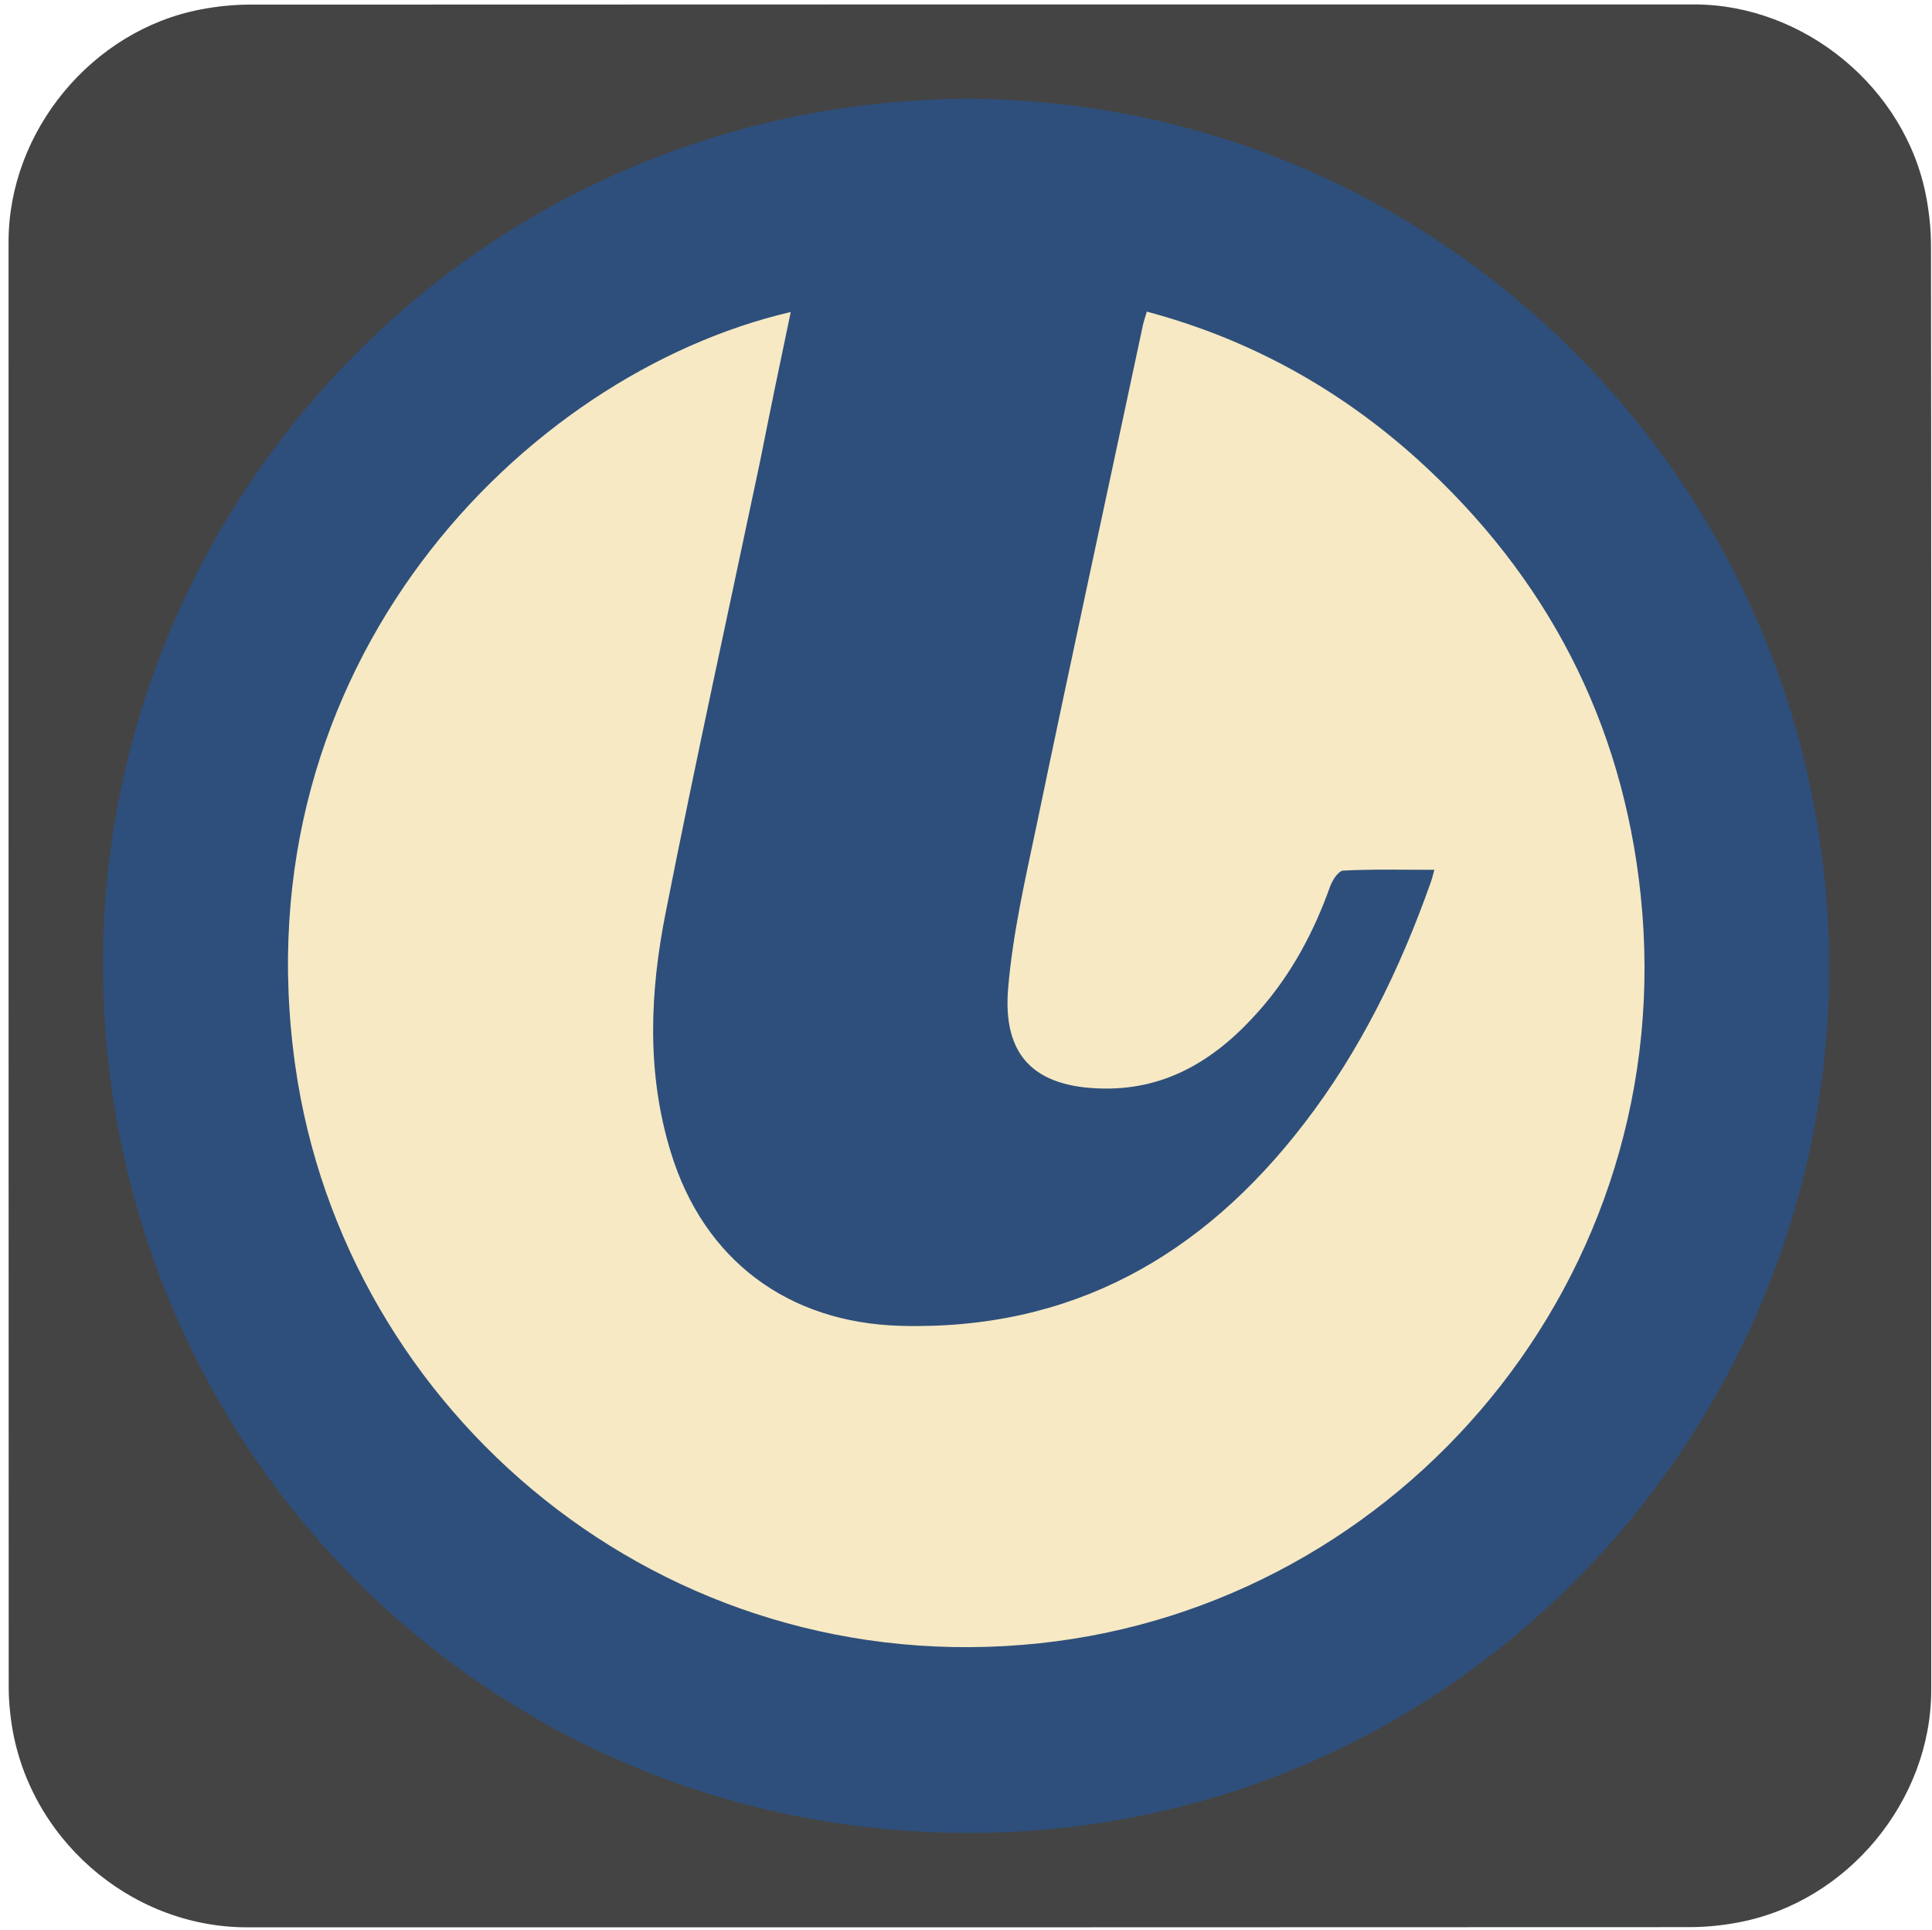
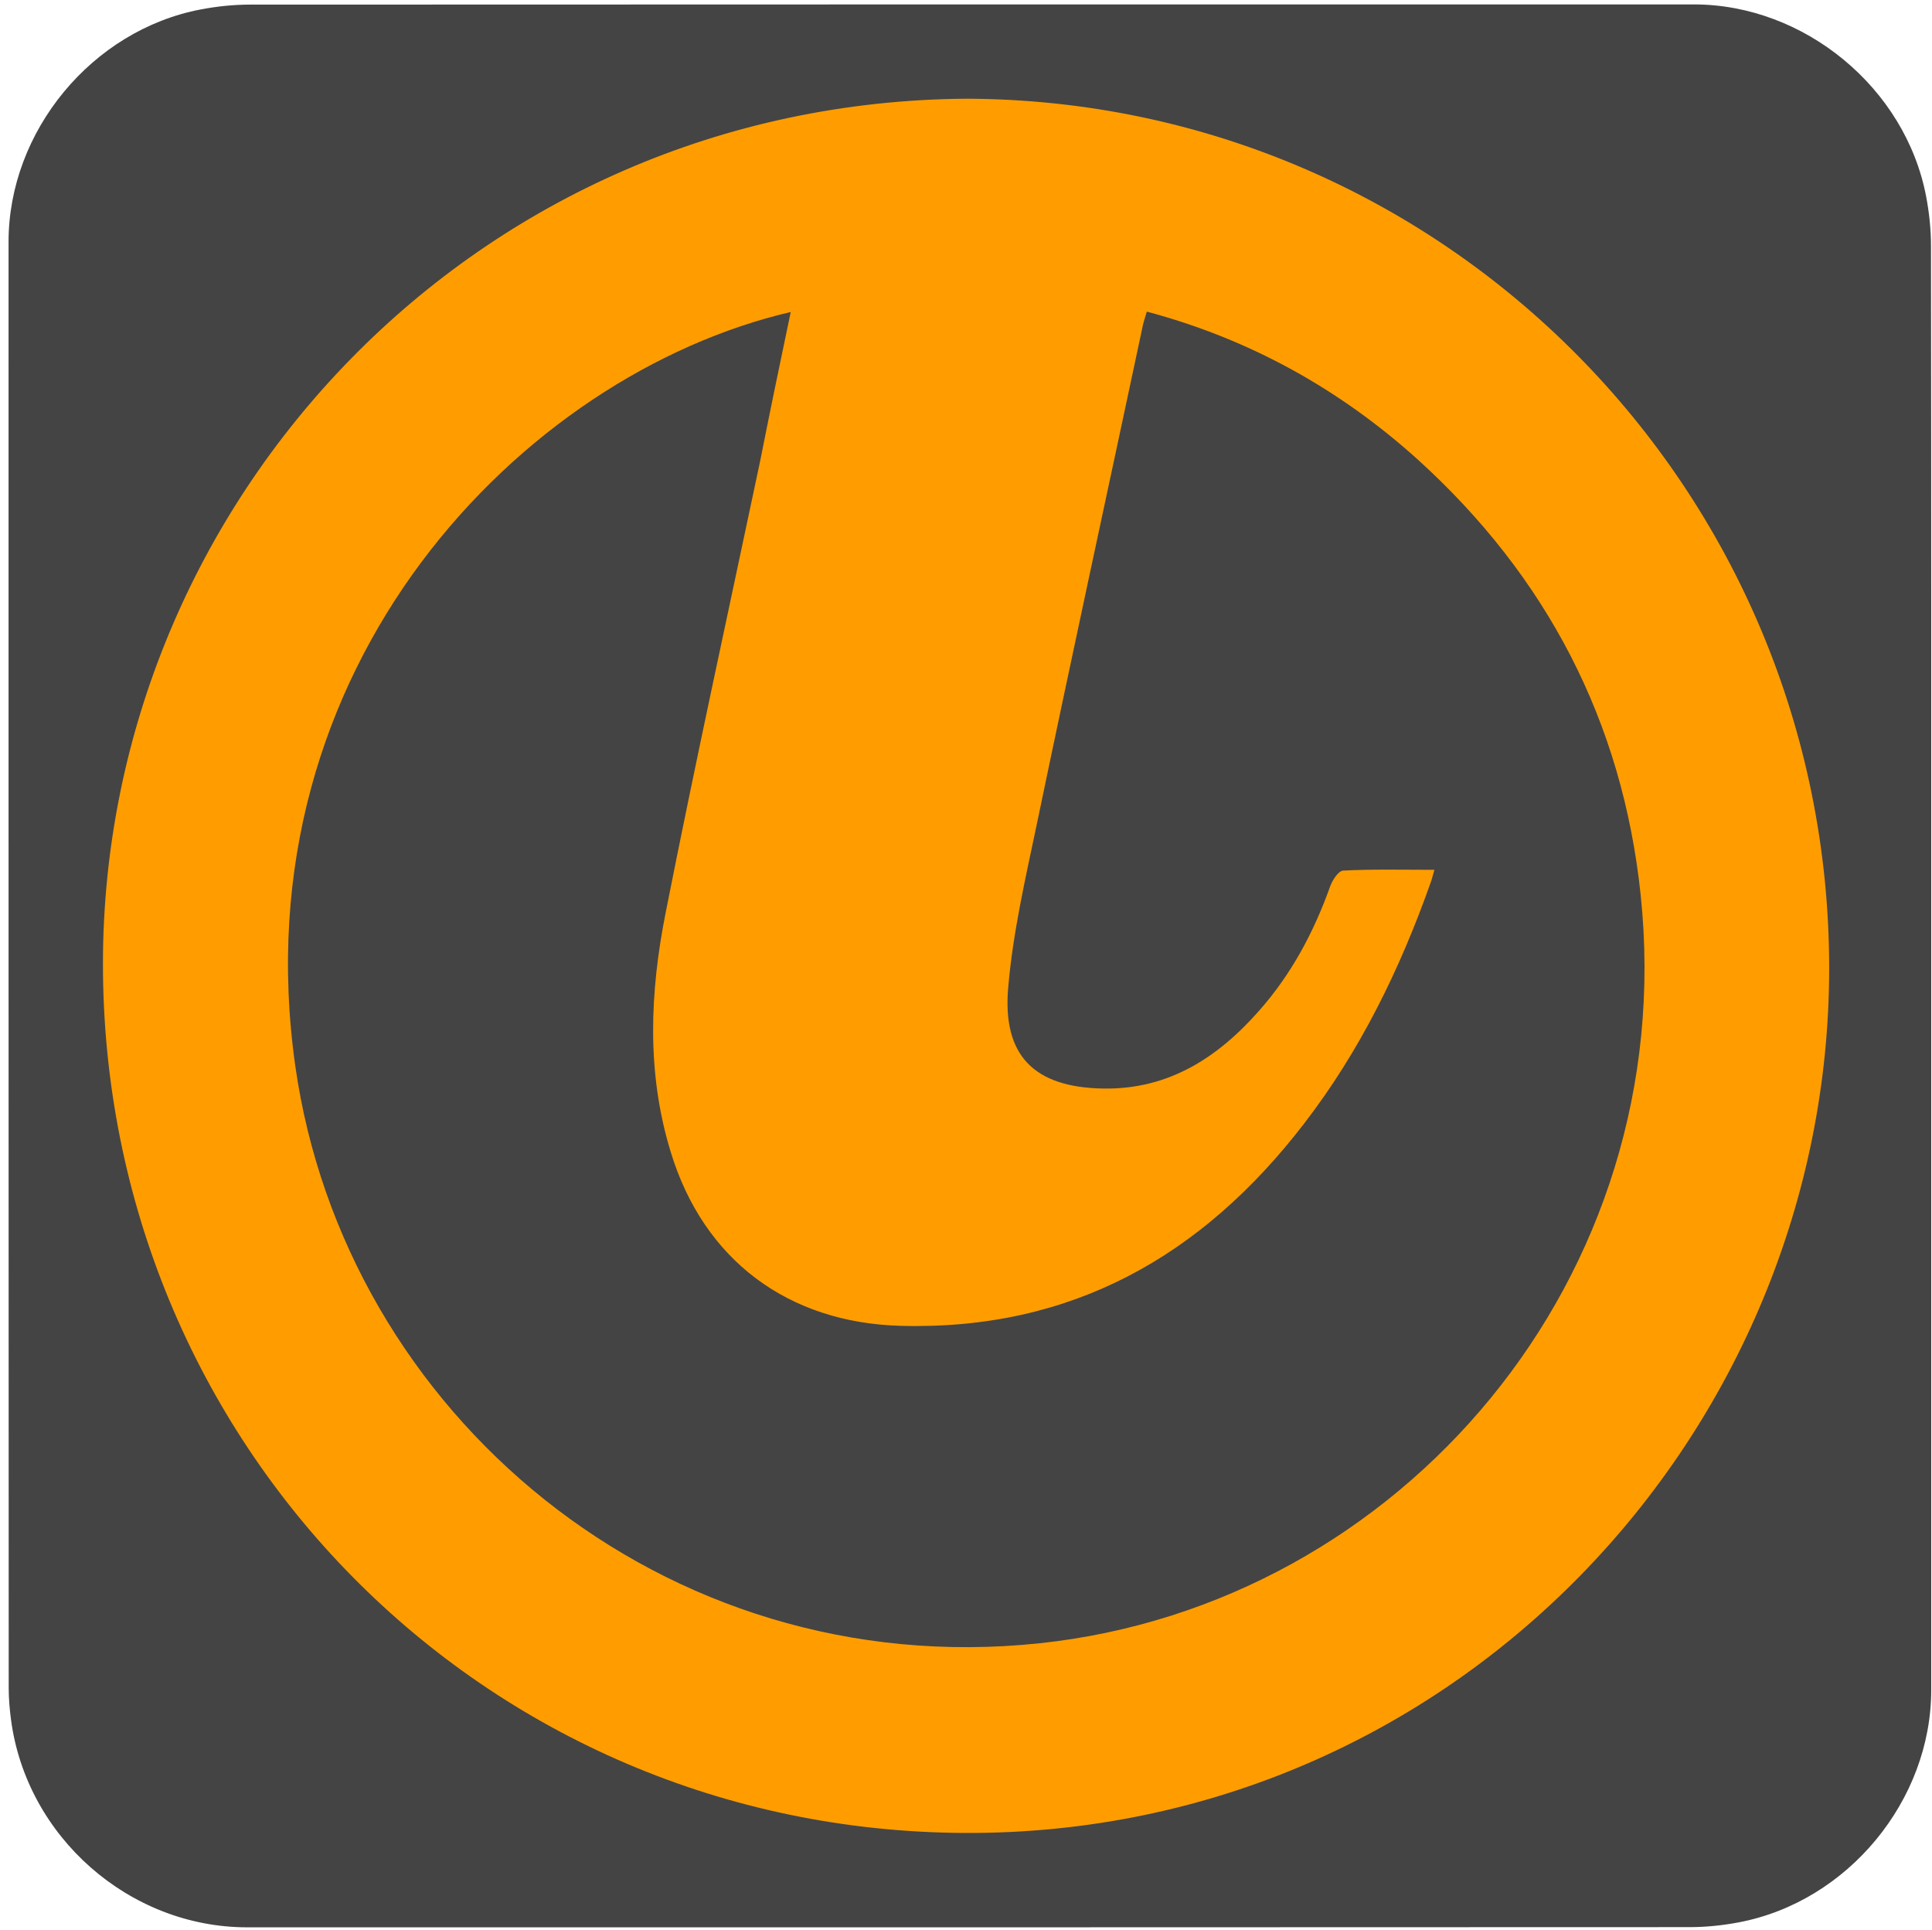
<svg xmlns="http://www.w3.org/2000/svg" id="er0zs9ajx7h81" viewBox="0 0 499.17 498.38" shape-rendering="geometricPrecision" text-rendering="geometricPrecision">
  <style>
        #er0zs9ajx7h85_tr {animation: er0zs9ajx7h85_tr__tr 35000ms linear infinite normal forwards}@keyframes er0zs9ajx7h85_tr__tr { 0% {transform: translate(250.5898px,249.5117px) rotate(0deg)} 30% {transform: translate(250.5898px,249.5117px) rotate(0deg);animation-timing-function: cubic-bezier(0.6,-0.02,0.245,0.985)} 54% {transform: translate(250.5898px,249.5117px) rotate(0deg)} 100% {transform: translate(250.5898px,249.5117px) rotate(0deg)} }#er0zs9ajx7h85_ts {animation: er0zs9ajx7h85_ts__ts 3500ms linear infinite normal forwards}@keyframes er0zs9ajx7h85_ts__ts { 0% {transform: scale(1,1)} 68% {transform: scale(1,1);animation-timing-function: cubic-bezier(0.42,0,0.58,1)} 76% {transform: scale(1.214359,0.936995);animation-timing-function: cubic-bezier(0.42,0,0.58,1)} 80% {transform: scale(1.214359,0.936995);animation-timing-function: cubic-bezier(0.42,0,0.26,1.005)} 86% {transform: scale(0.4,0.4);animation-timing-function: cubic-bezier(0.42,0,0.26,1.005)} 92% {transform: scale(0.4,0.4);animation-timing-function: cubic-bezier(0.87,0.015,0.58,1)} 100% {transform: scale(1,1)} }
    </style>
  <style type="text/css">
	.st0{fill:#444444;}
	.st1{fill:#F6E9C4;}
	.st2{display:none;fill:#2e4f7b;}
	.st3{fill:#2e4f7b;}
</style>
  <g id="er0zs9ajx7h82">
    <path id="er0zs9ajx7h83" d="M498.97,249.56C498.97,311.89,498.97,374.22,498.97,436.55C498.97,465.12,477.42,491.24,449.28,496.59C445.12,497.38,440.82,497.83,436.59,497.83C312.35,497.9,188.11,497.88,63.87,497.88C33.42,497.88,6.83,474.52,2.84,444.21C2.49,441.54,2.25,438.82,2.25,436.13C2.21,311.58,2.21,187.02,2.21,62.47C2.21,33.89,23.77,7.77,51.9,2.43C56.06,1.64,60.36,1.19,64.59,1.19C188.94,1.13,313.28,1.14,437.63,1.14C466.2,1.14,492.36,22.72,497.67,50.83C498.46,54.99,498.91,59.29,498.91,63.52C498.99,125.53,498.97,187.55,498.97,249.56Z" fill="#444444" stroke="none" stroke-width="1" />
  </g>
  <g id="er0zs9ajx7h84">
    <g id="er0zs9ajx7h85_tr" transform="translate(250.5898,249.5117) rotate(0)">
      <g id="er0zs9ajx7h85_ts" transform="scale(1,1)">
        <g id="er0zs9ajx7h85" transform="translate(-250.5898,-249.5117)">
-           <circle id="er0zs9ajx7h86" class="st1" cx="250.6" cy="249.5" r="208.9" />
-           <path id="er0zs9ajx7h87" class="st2" d="M472,249.4c0.1,122-99.3,221.5-221.4,221.5c-122.1,0-221.4-99.4-221.4-221.5       c0-122.1,99.4-221.4,221.5-221.4C372.7,28.2,471.9,127.3,472,249.4z M155.5,238.8c28.4,0,56.4,0,84.4,0c0-27.3,0-54.4,0-81.6       c-0.6,0-1.1-0.1-1.6-0.1c-21.3,0-42.6,0-63.9,0c-1.5,0-2,0.6-2.4,1.8c-7.9,20.5-12.9,41.7-15.2,63.6       C156.2,227.9,155.9,233.3,155.5,238.8z M261.2,238.8c28.1,0,56.2,0,84.2,0c0-0.4,0.1-0.7,0.1-0.9c-1.2-27.2-6.6-53.6-16.4-79.1       c-0.6-1.5-1.5-1.6-2.8-1.6c-21,0-41.9,0-62.9,0c-0.7,0-1.5,0-2.2,0C261.2,184.5,261.2,211.6,261.2,238.8z M239.9,260.2       c-28.2,0-56.2,0-84.2,0c0,0.4-0.1,0.7-0.1,0.9c1.2,27.2,6.6,53.6,16.3,79.1c0.5,1.4,1.3,1.6,2.6,1.6c21.1,0,42.2,0,63.3,0       c0.7,0,1.3-0.1,2.1-0.1C239.9,314.4,239.9,287.3,239.9,260.2z M261.2,341.7c0.8,0,1.5,0.1,2.1,0.1c21,0,42.1,0,63.1,0       c1.5,0,2.3-0.4,2.8-1.9c8.3-21.8,13.4-44.3,15.5-67.5c0.4-4.1,0.5-8.1,0.8-12.3c-28.3,0-56.3,0-84.4,0       C261.2,287.4,261.2,314.5,261.2,341.7z M350.9,157.1c9.4,26.6,14.6,53.7,15.7,81.7c24.5,0,48.9,0,73.4,0c0-0.8,0-1.6,0-2.3       c-1.9-27.6-9.5-53.6-22.7-77.9c-0.7-1.3-1.5-1.5-2.8-1.5c-20.4,0-40.9,0-61.3,0C352.6,157.1,351.9,157.1,350.9,157.1z        M150.2,157.3c-0.8-0.1-1.3-0.1-1.7-0.1c-20.7,0-41.4,0-62.1,0c-1.4,0-2,0.6-2.6,1.7c-12.1,22.4-19.5,46.2-22.1,71.6       c-0.3,2.8-0.4,5.5-0.6,8.4c24.7,0,49,0,73.5,0C135.6,210.8,140.8,183.8,150.2,157.3z M351,341.7c0.8,0.1,1.2,0.1,1.7,0.1       c20.7,0,41.4,0,62.1,0c1.4,0,2-0.6,2.6-1.7c12.1-22.4,19.5-46.2,22.1-71.6c0.3-2.8,0.4-5.5,0.6-8.4c-24.6,0-49,0-73.5,0       C365.5,288.1,360.4,315.1,351,341.7z M134.5,260.1c-24.6,0-48.9,0-73.4,0c0,0.9,0,1.6,0,2.4c1.9,27.4,9.4,53.2,22.4,77.3       c0.8,1.5,1.6,2,3.3,2c20.3-0.1,40.6,0,60.9,0c0.7,0,1.4,0,2.5,0c-4.7-13.3-8.3-26.6-10.9-40.2       C136.6,288,135.1,274.2,134.5,260.1z M207.9,434.6c-0.2-0.5-0.2-0.7-0.3-0.8c-0.2-0.3-0.4-0.5-0.7-0.8       c-19.8-20.1-35.3-43-47.2-68.5c-0.7-1.4-1.5-1.8-2.9-1.8c-18.7,0-37.3,0-56,0c-0.7,0-1.3,0.1-2.5,0.1       C126.6,399.7,162.8,423.6,207.9,434.6z M402.9,362.9c-1.2-0.1-1.9-0.1-2.5-0.1c-18.7,0-37.3,0-56-0.1c-1.6,0-2.4,0.6-3,2       c-11.8,25.4-27.3,48.2-47,68.2c-0.4,0.4-0.7,0.8-1,1.2C338.4,423.6,374.6,399.7,402.9,362.9z M208.1,64.4       c-22.3,5.2-42.6,13.9-61.3,26.1c-18.7,12.2-34.8,27.3-48.5,45.6c1.3,0,2.1,0,2.8,0c18.4,0,36.8,0,55.1,0.1       c1.9,0,2.9-0.6,3.7-2.3c11.8-25.2,27.2-47.9,46.8-67.8C207.1,65.7,207.4,65.2,208.1,64.4z M402.8,136.1       c-13.8-18.3-29.9-33.4-48.5-45.6c-18.7-12.2-38.9-20.9-61.3-26.1c0.7,0.8,0.9,1.1,1.2,1.4c19.8,20.1,35.4,43.1,47.3,68.6       c0.6,1.4,1.4,1.7,2.8,1.7c18.7,0,37.3,0,55.9,0C401,136.1,401.6,136.1,402.8,136.1z M239.9,434.6c0-24.2,0-47.9,0-71.7       c-19.2,0-38.3,0-57.8,0C196.4,390.9,215.2,414.8,239.9,434.6z M261.3,362.9c0,23.9,0,47.6,0,71.5c18.4-12.7,55.9-59.6,57.2-71.5       C299.5,362.9,280.5,362.9,261.3,362.9z M182.2,136c19.5,0,38.6,0,57.7,0c0-23.8,0-47.5,0-71.6C215.3,84.2,196.6,108.1,182.2,136       z M261.3,64.4c0,24.1,0,47.8,0,71.5c19.2,0,38.3,0,57.7,0C304.6,108.1,285.9,84.2,261.3,64.4z" />
-           <path class="st3" d="M249.7,25.5c123.4,0.4,222.9,101.1,222.9,224.6c0,120-97,224-223.4,223.4       C124.6,472.9,26.5,372.7,26.6,248.8C26.7,129.3,123,26.4,249.7,25.5z M204.3,80.6C135.1,96.7,61.6,172,76.3,275.4       c12.7,89.5,94.9,159.4,192.3,149.1c93.3-9.9,165.7-94.5,155.3-193.3c-4.7-44.8-24.3-82.3-57.6-112.5       c-20.2-18.2-43.4-31.1-70-38.2c-0.6,2-1,3.2-1.2,4.4c-9.1,42.8-18.4,85.6-27.3,128.4c-2.9,13.8-6.1,27.7-7.3,41.7       c-1.6,17.8,6.8,25.9,24.5,26.2c16.9,0.3,29.7-8,40.4-20.2c8.3-9.4,14.1-20.3,18.3-32.1c0.6-1.6,2.1-3.9,3.3-4       c7.7-0.4,15.4-0.2,23.6-0.2c-0.5,1.8-0.7,2.6-1,3.4c-7.9,22.3-18.2,43.4-32.7,62.2c-26.3,34.2-60.1,53.4-104.2,52.2       c-29.1-0.8-50.9-17-59.4-44.9c-6.3-20.5-5.4-41.3-1.3-61.9c7.7-39,16.2-77.7,24.4-116.6C198.9,106.5,201.5,93.9,204.3,80.6z" />
+           <circle id="er0zs9ajx7h86" class="st1" cx="250.6" cy="249.5" r="208.9" style="fill: rgb(68, 68, 68);" />
+           <path id="er0zs9ajx7h87" class="st2" d="M472,249.4c0.1,122-99.3,221.5-221.4,221.5c-122.1,0-221.4-99.4-221.4-221.5 c0-122.1,99.4-221.4,221.5-221.4C372.7,28.2,471.9,127.3,472,249.4z M155.5,238.8c28.4,0,56.4,0,84.4,0c0-27.3,0-54.4,0-81.6 c-0.6,0-1.1-0.1-1.6-0.1c-21.3,0-42.6,0-63.9,0c-1.5,0-2,0.6-2.4,1.8c-7.9,20.5-12.9,41.7-15.2,63.6 C156.2,227.9,155.9,233.3,155.5,238.8z M261.2,238.8c28.1,0,56.2,0,84.2,0c0-0.4,0.1-0.7,0.1-0.9c-1.2-27.2-6.6-53.6-16.4-79.1 c-0.6-1.5-1.5-1.6-2.8-1.6c-21,0-41.9,0-62.9,0c-0.7,0-1.5,0-2.2,0C261.2,184.5,261.2,211.6,261.2,238.8z M239.9,260.2 c-28.2,0-56.2,0-84.2,0c0,0.4-0.1,0.7-0.1,0.9c1.2,27.2,6.6,53.6,16.3,79.1c0.5,1.4,1.3,1.6,2.6,1.6c21.1,0,42.2,0,63.3,0 c0.7,0,1.3-0.1,2.1-0.1C239.9,314.4,239.9,287.3,239.9,260.2z M261.2,341.7c0.8,0,1.5,0.1,2.1,0.1c21,0,42.1,0,63.1,0 c1.5,0,2.3-0.4,2.8-1.9c8.3-21.8,13.4-44.3,15.5-67.5c0.4-4.1,0.5-8.1,0.8-12.3c-28.3,0-56.3,0-84.4,0 C261.2,287.4,261.2,314.5,261.2,341.7z M350.9,157.1c9.4,26.6,14.6,53.7,15.7,81.7c24.5,0,48.9,0,73.4,0c0-0.8,0-1.6,0-2.3 c-1.9-27.6-9.5-53.6-22.7-77.9c-0.7-1.3-1.5-1.5-2.8-1.5c-20.4,0-40.9,0-61.3,0C352.6,157.1,351.9,157.1,350.9,157.1z M150.2,157.3c-0.8-0.1-1.3-0.1-1.7-0.1c-20.7,0-41.4,0-62.1,0c-1.4,0-2,0.6-2.6,1.7c-12.1,22.4-19.5,46.2-22.1,71.6 c-0.3,2.8-0.4,5.5-0.6,8.4c24.7,0,49,0,73.5,0C135.6,210.8,140.8,183.8,150.2,157.3z M351,341.7c0.8,0.1,1.2,0.1,1.7,0.1 c20.7,0,41.4,0,62.1,0c1.4,0,2-0.6,2.6-1.7c12.1-22.4,19.5-46.2,22.1-71.6c0.3-2.8,0.4-5.5,0.6-8.4c-24.6,0-49,0-73.5,0 C365.5,288.1,360.4,315.1,351,341.7z M134.5,260.1c-24.6,0-48.9,0-73.4,0c0,0.9,0,1.6,0,2.4c1.9,27.4,9.4,53.2,22.4,77.3 c0.8,1.5,1.6,2,3.3,2c20.3-0.1,40.6,0,60.9,0c0.7,0,1.4,0,2.5,0c-4.7-13.3-8.3-26.6-10.9-40.2 C136.6,288,135.1,274.2,134.5,260.1z M207.9,434.6c-0.2-0.5-0.2-0.7-0.3-0.8c-0.2-0.3-0.4-0.5-0.7-0.8 c-19.8-20.1-35.3-43-47.2-68.5c-0.7-1.4-1.5-1.8-2.9-1.8c-18.7,0-37.3,0-56,0c-0.7,0-1.3,0.1-2.5,0.1 C126.6,399.7,162.8,423.6,207.9,434.6z M402.9,362.9c-1.2-0.1-1.9-0.1-2.5-0.1c-18.7,0-37.3,0-56-0.1c-1.6,0-2.4,0.6-3,2 c-11.8,25.4-27.3,48.2-47,68.2c-0.4,0.4-0.7,0.8-1,1.2C338.4,423.6,374.6,399.7,402.9,362.9z M208.1,64.4 c-22.3,5.2-42.6,13.9-61.3,26.1c-18.7,12.2-34.8,27.3-48.5,45.6c1.3,0,2.1,0,2.8,0c18.4,0,36.8,0,55.1,0.1 c1.9,0,2.9-0.6,3.7-2.3c11.8-25.2,27.2-47.9,46.8-67.8C207.1,65.7,207.4,65.2,208.1,64.4z M402.8,136.1 c-13.8-18.3-29.9-33.4-48.5-45.6c-18.7-12.2-38.9-20.9-61.3-26.1c0.7,0.8,0.9,1.1,1.2,1.4c19.8,20.1,35.4,43.1,47.3,68.6 c0.6,1.4,1.4,1.7,2.8,1.7c18.7,0,37.3,0,55.9,0C401,136.1,401.6,136.1,402.8,136.1z M239.9,434.6c0-24.2,0-47.9,0-71.7 c-19.2,0-38.3,0-57.8,0C196.4,390.9,215.2,414.8,239.9,434.6z M261.3,362.9c0,23.9,0,47.6,0,71.5c18.4-12.7,55.9-59.6,57.2-71.5 C299.5,362.9,280.5,362.9,261.3,362.9z M182.2,136c19.5,0,38.6,0,57.7,0c0-23.8,0-47.5,0-71.6C215.3,84.2,196.6,108.1,182.2,136 z M261.3,64.4c0,24.1,0,47.8,0,71.5c19.2,0,38.3,0,57.7,0C304.6,108.1,285.9,84.2,261.3,64.4z" />
+           <path class="st3" d="M249.7,25.5c123.4,0.4,222.9,101.1,222.9,224.6c0,120-97,224-223.4,223.4 C124.6,472.9,26.5,372.7,26.6,248.8C26.7,129.3,123,26.4,249.7,25.5z M204.3,80.6C135.1,96.7,61.6,172,76.3,275.4 c12.7,89.5,94.9,159.4,192.3,149.1c93.3-9.9,165.7-94.5,155.3-193.3c-4.7-44.8-24.3-82.3-57.6-112.5 c-20.2-18.2-43.4-31.1-70-38.2c-0.6,2-1,3.2-1.2,4.4c-9.1,42.8-18.4,85.6-27.3,128.4c-2.9,13.8-6.1,27.7-7.3,41.7 c-1.6,17.8,6.8,25.9,24.5,26.2c16.9,0.3,29.7-8,40.4-20.2c8.3-9.4,14.1-20.3,18.3-32.1c0.6-1.6,2.1-3.9,3.3-4 c7.7-0.4,15.4-0.2,23.6-0.2c-0.5,1.8-0.7,2.6-1,3.4c-7.9,22.3-18.2,43.4-32.7,62.2c-26.3,34.2-60.1,53.4-104.2,52.2 c-29.1-0.8-50.9-17-59.4-44.9c-6.3-20.5-5.4-41.3-1.3-61.9c7.7-39,16.2-77.7,24.4-116.6C198.9,106.5,201.5,93.9,204.3,80.6z" style="fill: rgb(255, 157, 0);" />
        </g>
      </g>
    </g>
  </g>
</svg>
